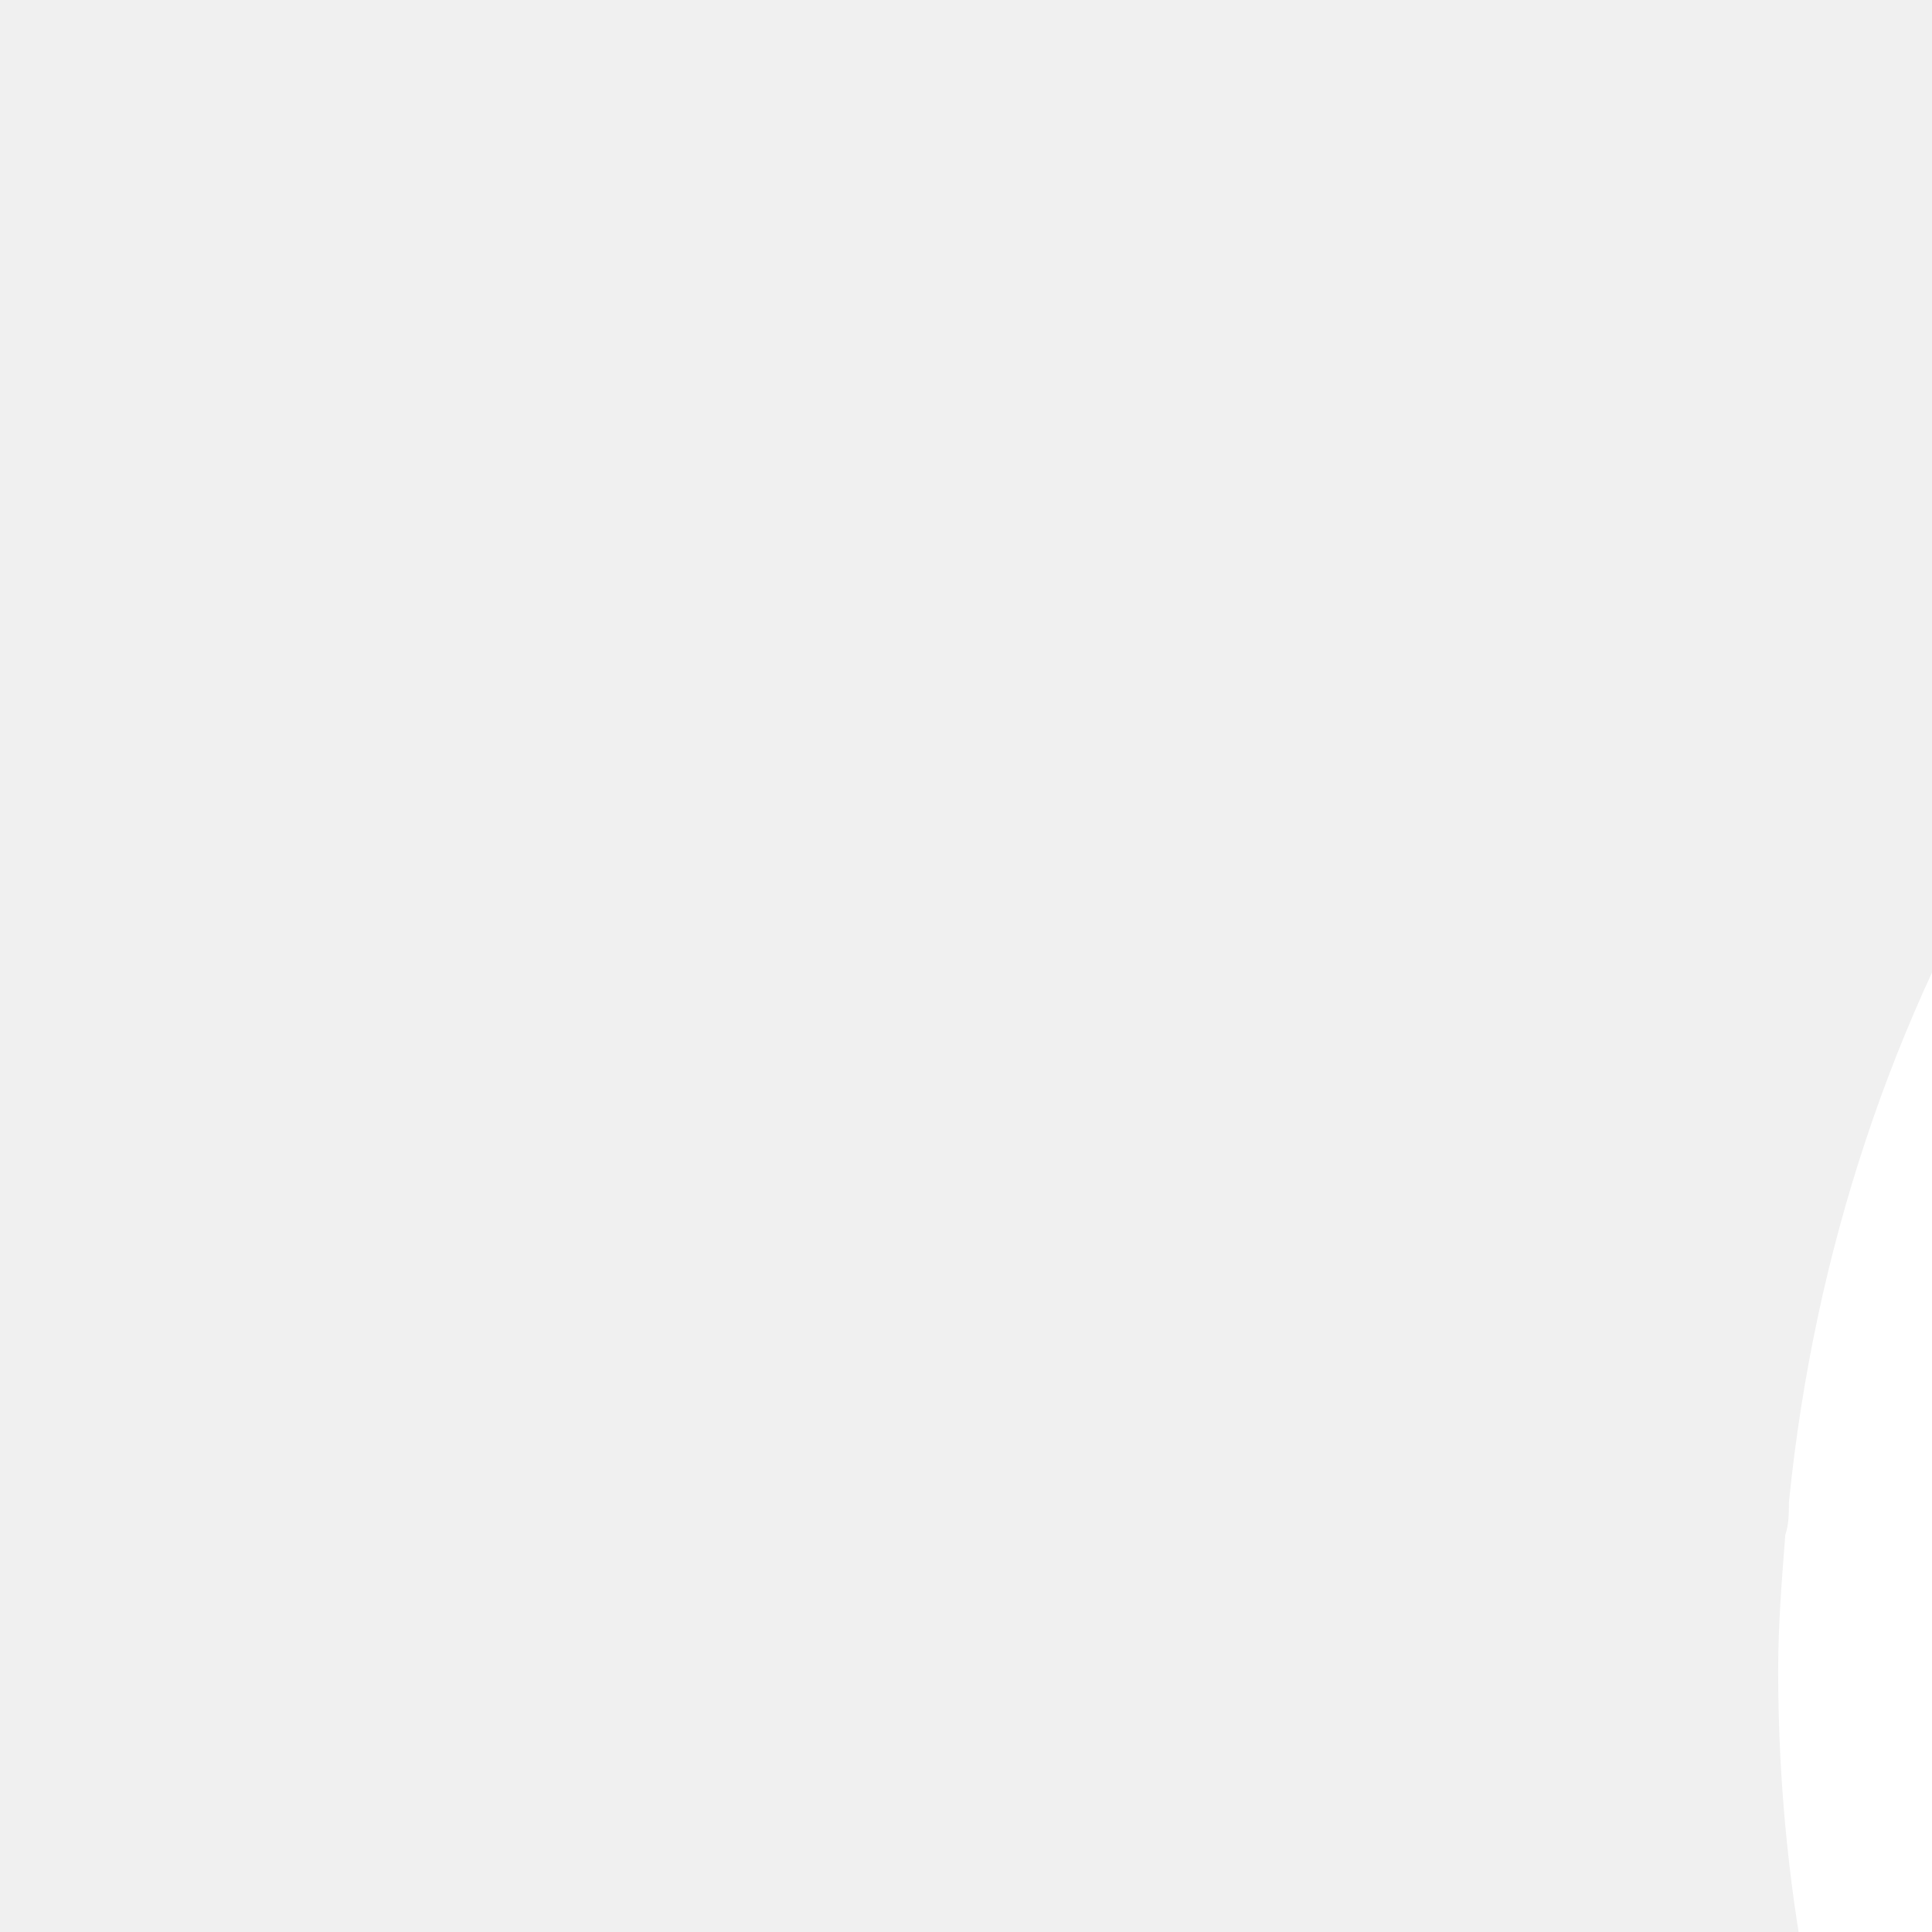
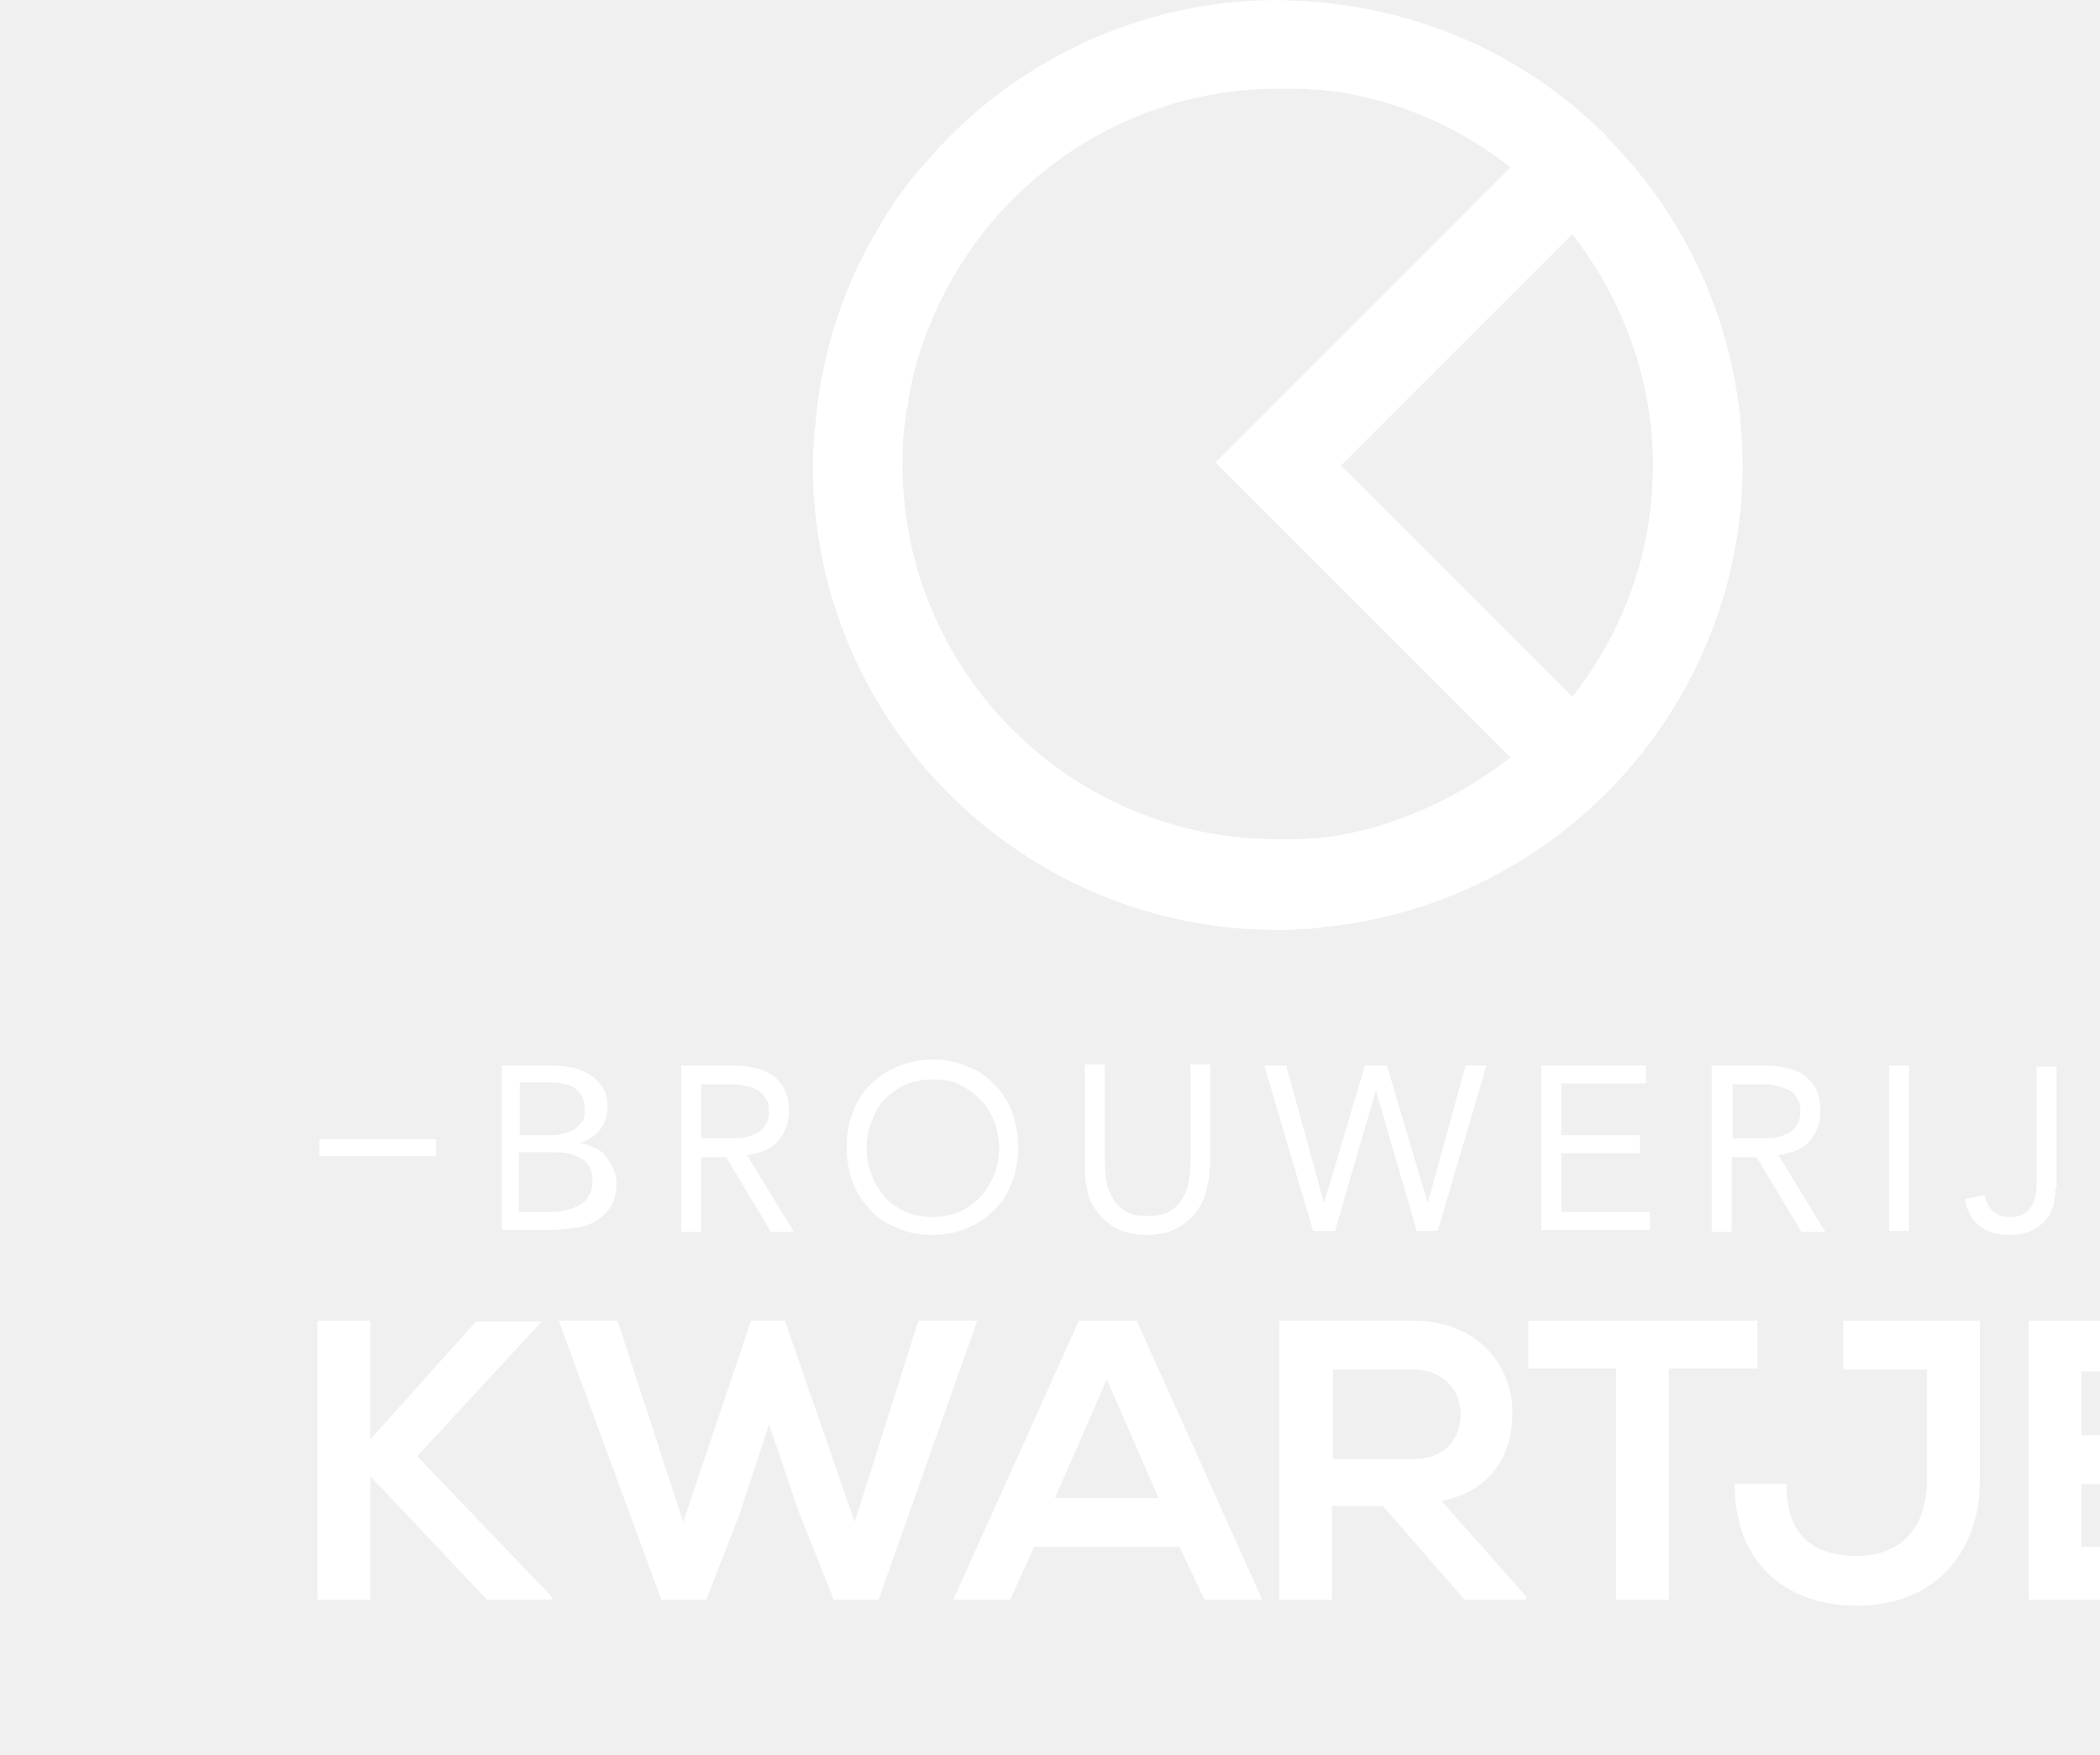
- <svg xmlns="http://www.w3.org/2000/svg" xml:space="preserve" enable-background="new 0 0 612 792" viewBox="0 0 54 54" height="54" width="54" y="0px" x="0px" id="Layer_1" version="1.1">
+ <svg xmlns="http://www.w3.org/2000/svg" xml:space="preserve" enable-background="new 0 0 612 792" viewBox="0 0 147 176" height="147" width="176" y="0px" x="0px" id="Layer_1" version="1.1">
  <defs id="defs45" />
  <path style="fill:#ffffff" id="path2" d="m 101.1,92.999 v 0 c 10.7,-1.1 20.601,-5.8 28.2,-13.399 v 0 C 137.7,71.2 143,59.499 143,46.7 143,33.901 137.8,22.2 129.4,13.8 V 13.7 C 121.7,6 111.9,1.4 101.2,0.3 v 0 c -0.7,-0.1 -1.4,-0.1 -2.101,-0.2 -0.1,0 -0.199,0 -0.3,0 C 97.999,0.1 97.199,0 96.4,0 V 0 0 C 82.1,0 69.2,6.5 60.7,16.7 60.6,16.8 60.5,16.9 60.4,17 l -0.1,0.1 c -1.4,1.7 -2.7,3.5 -3.8,5.4 0,0 -0.1,0.1 -0.1,0.2 C 52.9,28.4 50.7,35 50,42 c 0,0.301 0,0.601 -0.1,0.9 -0.1,1.3 -0.2,2.5 -0.2,3.8 v 0 0 c 0,25.7 20.9,46.601 46.6,46.601 v 0 0 c 0.8,0 1.601,0 2.4,-0.101 0.1,0 0.2,0 0.3,0 0.7,-0.001 1.4,-0.101 2.1,-0.201 z m 0.8,-9.1 c -0.5,0.1 -1,0.1 -1.5,0.2 -0.2,0 -0.301,0 -0.5,0 -0.4,0 -0.9,0.1 -1.301,0.1 -0.199,0 -0.3,0 -0.5,0 -0.6,0 -1.199,0 -1.8,0 -20.8,0 -37.6,-16.899 -37.6,-37.6 0,-1.8 0.1,-3.601 0.4,-5.3 0,-0.101 0,-0.301 0.1,-0.4 0,-0.3 0.1,-0.5 0.1,-0.8 0.1,-0.4 0.1,-0.7 0.2,-1.101 0.5,-2.699 1.4,-5.199 2.5,-7.699 5.9,-13.2 19.1,-22.4 34.4,-22.4 0.6,0 1.199,0 1.8,0 0.2,0 0.3,0 0.5,0 0.5,0 0.899,0.1 1.399,0.1 0.2,0 0.301,0 0.5,0 0.5,0.1 1,0.1 1.5,0.2 0.101,0 0.2,0 0.2,0 6.5,1 12.5,3.7 17.4,7.6 l -29.598,29.6 29.6,29.6 c -5,3.9 -11.3,6.9 -17.8,7.9 -0.2,0.2 0.1,0 0,0 z m 24,-14 -23.2,-23.2 23.2,-23.2 c 5,6.4 8.1,14.5 8.1,23.2 0,8.7 -3,16.8 -8.1,23.2 z" />
  <g transform="translate(-212.5,-369.601)" id="g22">
    <path style="fill:#ffffff" id="path4" d="m 230.9,476.5 h 5.1 c 0.7,0 1.4,0.1 2,0.2 0.7,0.1 1.2,0.399 1.8,0.7 0.5,0.3 0.9,0.699 1.3,1.3 0.4,0.6 0.5,1.2 0.5,1.899 0,1 -0.3,1.801 -0.8,2.4 -0.5,0.599 -1.2,1.1 -2.1,1.3 v 0 c 0.5,0 1,0.2 1.5,0.4 0.5,0.2 0.9,0.5 1.2,0.899 0.3,0.4 0.6,0.801 0.8,1.301 0.2,0.5 0.3,1 0.3,1.5 0,0.899 -0.2,1.699 -0.6,2.3 -0.4,0.6 -0.9,1.1 -1.5,1.399 -0.6,0.4 -1.3,0.601 -2.1,0.7 -0.8,0.101 -1.5,0.2 -2.3,0.2 h -5 v -16.5 h -0.1 z m 1.9,7 h 2.7 c 0.5,0 0.9,0 1.4,-0.1 0.4,-0.101 0.8,-0.2 1.2,-0.4 0.4,-0.2 0.6,-0.5 0.9,-0.8 0.3,-0.3 0.3,-0.8 0.3,-1.4 0,-0.5 -0.1,-0.899 -0.3,-1.3 -0.2,-0.3 -0.5,-0.6 -0.8,-0.8 -0.3,-0.2 -0.7,-0.3 -1.2,-0.4 -0.4,-0.1 -0.9,-0.1 -1.3,-0.1 h -2.9 z m 0,7.7 h 3.3 c 0.5,0 1,-0.101 1.4,-0.2 0.5,-0.1 0.9,-0.3 1.3,-0.5 0.4,-0.2 0.7,-0.5 0.9,-0.9 0.2,-0.399 0.4,-0.8 0.4,-1.399 0,-0.601 -0.1,-1.101 -0.3,-1.5 -0.2,-0.4 -0.5,-0.7 -0.9,-0.9 -0.4,-0.2 -0.8,-0.399 -1.3,-0.5 -0.5,-0.1 -1,-0.1 -1.5,-0.1 h -3.4 v 6 h 0.1 z" />
    <path style="fill:#ffffff" id="path6" d="m 249,476.5 h 4.2 c 0.8,0 1.6,0 2.4,0.1 0.8,0.101 1.5,0.301 2.1,0.601 0.6,0.3 1.1,0.8 1.5,1.399 0.4,0.601 0.6,1.4 0.6,2.5 0,1.2 -0.4,2.2 -1.1,3 -0.7,0.801 -1.8,1.2 -3.1,1.4 l 4.7,7.7 H 258 l -4.5,-7.5 H 251 v 7.5 h -2 z m 2,7.3 h 1.8 c 0.5,0 1.1,0 1.7,0 0.6,0 1.1,-0.1 1.6,-0.3 0.5,-0.2 0.9,-0.4 1.2,-0.8 0.3,-0.4 0.5,-0.9 0.5,-1.601 0,-0.6 -0.1,-1.1 -0.4,-1.399 -0.2,-0.4 -0.5,-0.601 -0.9,-0.8 -0.4,-0.2 -0.8,-0.301 -1.3,-0.4 -0.5,-0.099 -1,-0.1 -1.4,-0.1 H 251 Z" />
    <path style="fill:#ffffff" id="path8" d="m 274.2,493.5 c -1.3,0 -2.4,-0.2 -3.5,-0.7 -1.1,-0.399 -2,-1 -2.7,-1.8 -0.8,-0.8 -1.4,-1.7 -1.8,-2.8 -0.4,-1.101 -0.6,-2.2 -0.6,-3.5 0,-1.3 0.2,-2.4 0.6,-3.5 0.4,-1.101 1,-2 1.8,-2.8 0.8,-0.801 1.7,-1.4 2.7,-1.801 1.1,-0.399 2.2,-0.699 3.5,-0.699 1.3,0 2.4,0.199 3.5,0.699 1.1,0.4 2,1 2.7,1.801 0.8,0.8 1.4,1.699 1.8,2.8 0.4,1.1 0.6,2.2 0.6,3.5 0,1.3 -0.2,2.399 -0.6,3.5 -0.4,1.1 -1,2 -1.8,2.8 -0.8,0.8 -1.7,1.4 -2.7,1.8 -1.1,0.5 -2.3,0.7 -3.5,0.7 z m 0,-1.8 c 1,0 1.9,-0.2 2.7,-0.5 0.8,-0.4 1.5,-0.9 2.1,-1.5 0.6,-0.601 1,-1.4 1.4,-2.2 0.3,-0.8 0.5,-1.7 0.5,-2.7 0,-1 -0.2,-1.899 -0.5,-2.7 -0.3,-0.8 -0.8,-1.6 -1.4,-2.199 -0.6,-0.601 -1.3,-1.101 -2.1,-1.5 -0.8,-0.4 -1.7,-0.5 -2.7,-0.5 -1,0 -1.9,0.199 -2.7,0.5 -0.8,0.399 -1.5,0.899 -2.1,1.5 -0.6,0.6 -1,1.399 -1.3,2.199 -0.3,0.801 -0.5,1.7 -0.5,2.7 0,1 0.2,1.9 0.5,2.7 0.3,0.8 0.8,1.6 1.3,2.2 0.6,0.6 1.3,1.1 2.1,1.5 0.8,0.3 1.7,0.5 2.7,0.5 z" />
    <path style="fill:#ffffff" id="path10" d="m 302,487 c 0,0.899 -0.2,1.5 -0.4,2.3 -0.2,0.8 -0.6,1.5 -1.1,2.101 -0.5,0.6 -1.1,1.1 -1.9,1.5 -0.8,0.399 -1.8,0.6 -2.9,0.6 -1.1,0 -2.1,-0.2 -2.9,-0.6 -0.8,-0.4 -1.4,-0.9 -1.9,-1.5 -0.5,-0.601 -0.9,-1.301 -1.1,-2.101 -0.2,-0.8 -0.3,-1.7 -0.3,-2.6 v -10.3 h 2 v 10 c 0,0.699 0.1,1.3 0.2,1.899 0.1,0.601 0.4,1.2 0.7,1.7 0.3,0.5 0.8,0.9 1.3,1.2 0.5,0.3 1.2,0.399 2.1,0.399 0.8,0 1.5,-0.1 2.1,-0.399 0.5,-0.3 1,-0.7 1.3,-1.2 0.3,-0.5 0.6,-1 0.7,-1.7 0.1,-0.6 0.2,-1.3 0.2,-1.899 v -10 h 2 v 10.3 z" />
    <path style="fill:#ffffff" id="path12" d="m 307.5,476.5 h 2.2 l 3.8,13.8 v 0 l 4.1,-13.8 h 2.2 l 4.101,13.8 v 0 l 3.8,-13.8 h 2.1 l -4.899,16.6 H 322.8 L 318.7,479 v 0 l -4.101,14.1 H 312.4 Z" />
    <path style="fill:#ffffff" id="path14" d="m 335.4,476.5 h 10.4 v 1.8 h -8.5 v 5.2 h 7.9 v 1.8 h -7.9 v 5.9 h 8.9 v 1.8 h -10.9 v -16.5 z" />
    <path style="fill:#ffffff" id="path16" d="m 352.5,476.5 h 4.2 c 0.8,0 1.6,0 2.399,0.1 0.801,0.101 1.5,0.301 2.101,0.601 0.6,0.3 1.1,0.8 1.5,1.399 0.399,0.601 0.6,1.4 0.6,2.5 0,1.2 -0.399,2.2 -1.1,3 -0.7,0.801 -1.8,1.2 -3.101,1.4 l 4.7,7.7 H 361.4 l -4.5,-7.5 h -2.5 v 7.5 h -2 v -16.7 z m 2,7.3 h 1.8 c 0.5,0 1.101,0 1.7,0 0.599,0 1.1,-0.1 1.6,-0.3 0.5,-0.2 0.9,-0.4 1.2,-0.8 0.3,-0.4 0.5,-0.9 0.5,-1.601 0,-0.6 -0.1,-1.1 -0.399,-1.399 -0.2,-0.4 -0.5,-0.601 -0.9,-0.8 -0.4,-0.2 -0.8,-0.301 -1.3,-0.4 -0.5,-0.099 -1,-0.1 -1.4,-0.1 h -2.8 v 5.4 z" />
    <path style="fill:#ffffff" id="path18" d="m 370.2,476.5 h 2 v 16.6 h -2 z" />
    <path style="fill:#ffffff" id="path20" d="m 386.9,488.8 c 0,0.601 -0.101,1.101 -0.2,1.7 -0.2,0.6 -0.4,1.1 -0.8,1.5 -0.4,0.5 -0.9,0.8 -1.5,1.1 -0.601,0.301 -1.301,0.4 -2.2,0.4 -1.2,0 -2.2,-0.3 -2.9,-0.9 -0.8,-0.6 -1.3,-1.5 -1.5,-2.699 l 2,-0.4 c 0.101,0.7 0.4,1.2 0.8,1.6 0.4,0.4 1,0.601 1.7,0.601 0.601,0 1,-0.101 1.4,-0.3 0.399,-0.2 0.6,-0.5 0.8,-0.801 0.2,-0.3 0.3,-0.699 0.4,-1.1 0.1,-0.4 0.1,-0.9 0.1,-1.3 V 476.6 h 2 v 12.2 z" />
  </g>
  <path style="fill:#ffffff" id="path24" d="m 22.4,132.699 -12.4,13.4 13.5,14.1 v 0.3 H 17 l -11.7,-12.4 v 12.4 H 0 v -28 h 5.3 v 11.9 l 10.6,-11.8 h 6.6 v 0.1 z" />
  <path style="fill:#ffffff" id="path26" d="m 56.3,160.499 h -4.5 l -3.5,-8.8 -3,-8.8 -2.9,8.9 -3.4,8.699 h -4.5 l -10.3,-28 h 5.9 l 6.6,20.2 6.8,-20.2 h 3.4 l 7,20.2 6.4,-20.2 h 5.9 z" />
  <path style="fill:#ffffff" id="path28" d="M 86.5,155.199 H 71.9 l -2.4,5.3 h -5.7 l 12.6,-28 h 5.8 l 12.6,28 H 89 Z m -7.3,-16.8 -5.2,11.9 h 10.4 z" />
  <path style="fill:#ffffff" id="path30" d="m 121.4,160.499 h -6.3 l -8.2,-9.4 h -5.1 v 9.399 h -5.3 v -28 c 4.4,0 8.9,0 13.3,0 6.601,0 10.101,4.4 10.101,9.301 0,3.8 -1.801,7.699 -7.101,8.8 l 8.5,9.6 v 0.3 z m -19.5,-23.1 v 9 h 8 c 3.399,0 4.8,-2.2 4.8,-4.5 0,-2.2 -1.5,-4.5 -4.8,-4.5 z" />
  <path style="fill:#ffffff" id="path32" d="m 130.4,137.299 h -8.9 v -4.8 c 8.1,0 14.9,0 23,0 v 4.801 h -8.9 v 23.199 h -5.3 v -23.2 z" />
  <path style="fill:#ffffff" id="path34" d="m 166.8,148.599 c 0,7.2 -4.6,12.5 -12.3,12.5 -7.2,0 -12.3,-4.3 -12.3,-12.2 h 5.2 c 0,4.8 2.3,7.2 7.1,7.2 4.8,0 7,-3.3 7,-7.601 v -11.099 h -8.4 v -4.9 c 4.601,0 9.101,0 13.7,0 z" />
  <path style="fill:#ffffff" id="path36" d="m 192.7,160.499 h -21 c 0,-9.3 0,-18.699 0,-28 h 21 V 137.6 H 177 v 6.399 h 15.2 v 4.9 H 177 v 6.3 h 15.7 z" />
  <rect style="fill:#ffffff" id="rect38" height="1.699" width="11.7" y="114.299" x="0.2" />
  <rect style="fill:#ffffff" id="rect40" height="1.699" width="11.699" y="114.299" x="180.9" />
</svg>
